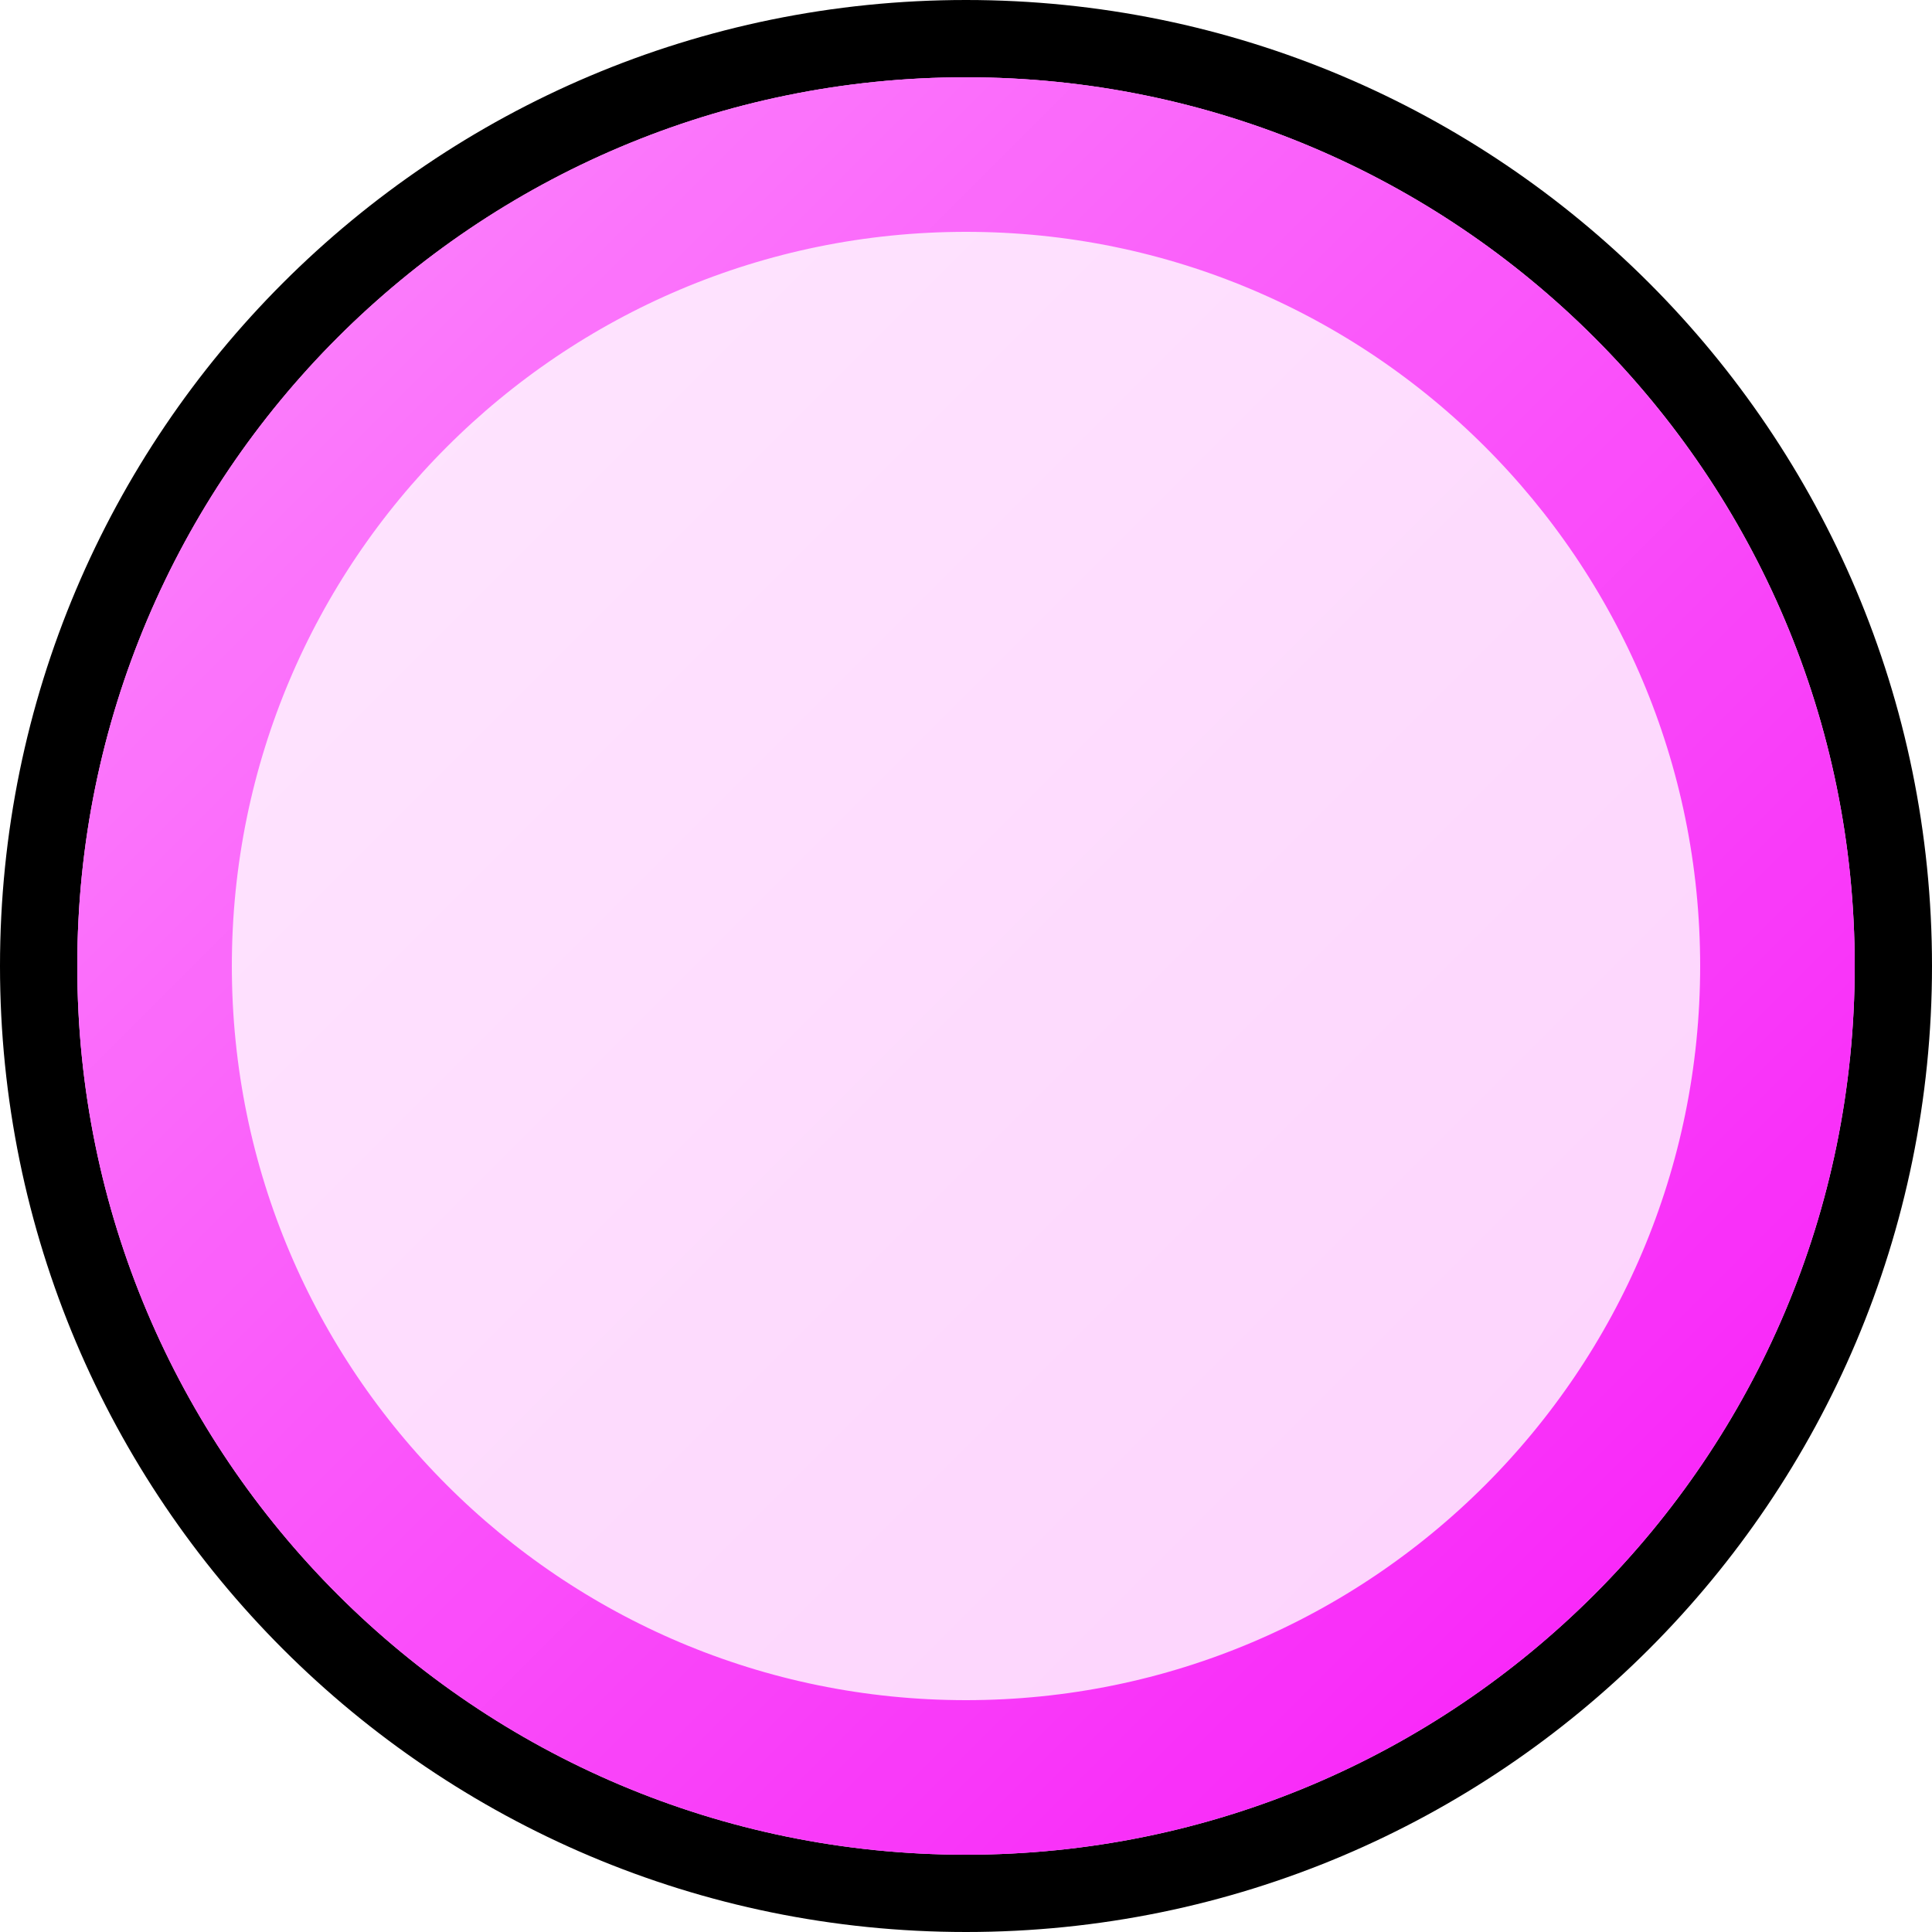
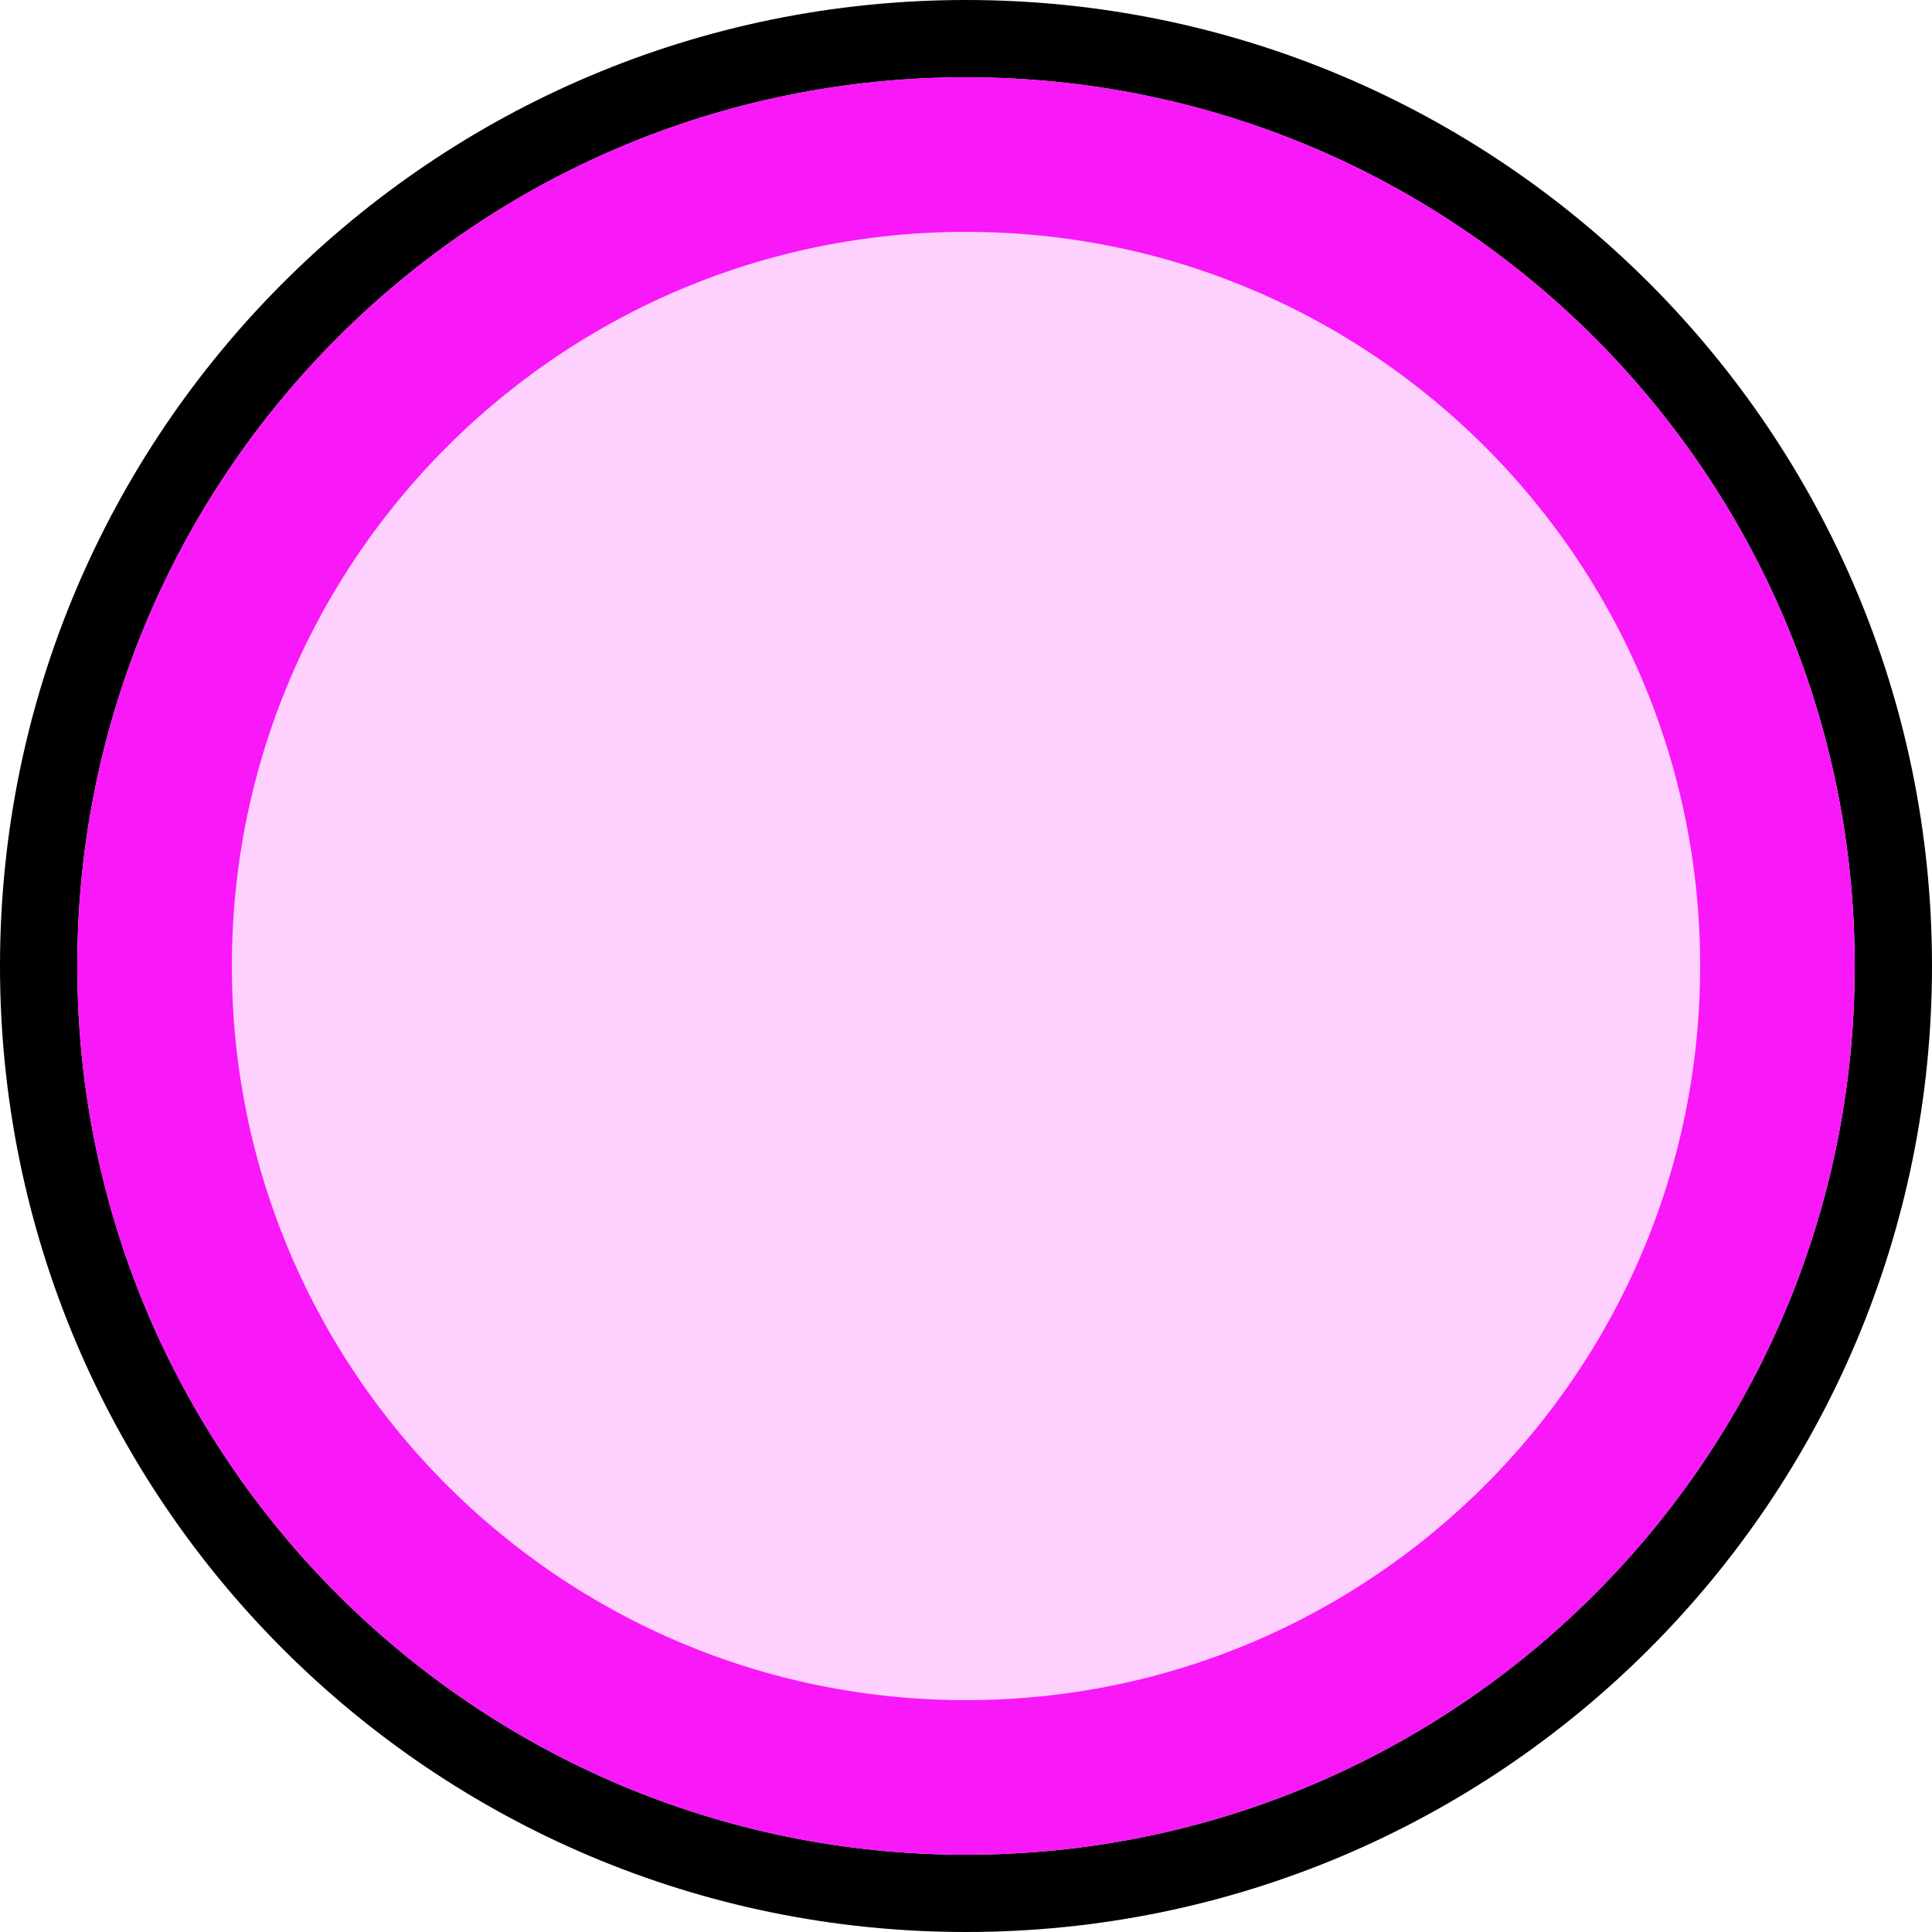
<svg xmlns="http://www.w3.org/2000/svg" width="50" height="50" viewBox="0 0 50 50" fill="none">
  <path d="M25 49C38.255 49 49 38.255 49 25C49 11.745 38.255 1 25 1C11.745 1 1 11.745 1 25C1 38.255 11.745 49 25 49Z" fill="#F818F8" fill-opacity="0.2" stroke="black" stroke-width="2" />
  <path d="M25 46C36.598 46 46 36.598 46 25C46 13.402 36.598 4 25 4C13.402 4 4 13.402 4 25C4 36.598 13.402 46 25 46Z" stroke="#F818F8" stroke-width="4" />
-   <path d="M25 48C37.703 48 48 37.703 48 25C48 12.297 37.703 2 25 2C12.297 2 2 12.297 2 25C2 37.703 12.297 48 25 48Z" fill="url(#paint0_linear)" fill-opacity="0.5" />
-   <defs>
-     <linearGradient id="paint0_linear" x1="2" y1="2" x2="48" y2="48" gradientUnits="userSpaceOnUse">
-       <stop stop-color="white" />
-       <stop offset="1" stop-color="white" stop-opacity="0" />
-     </linearGradient>
-   </defs>
</svg>
